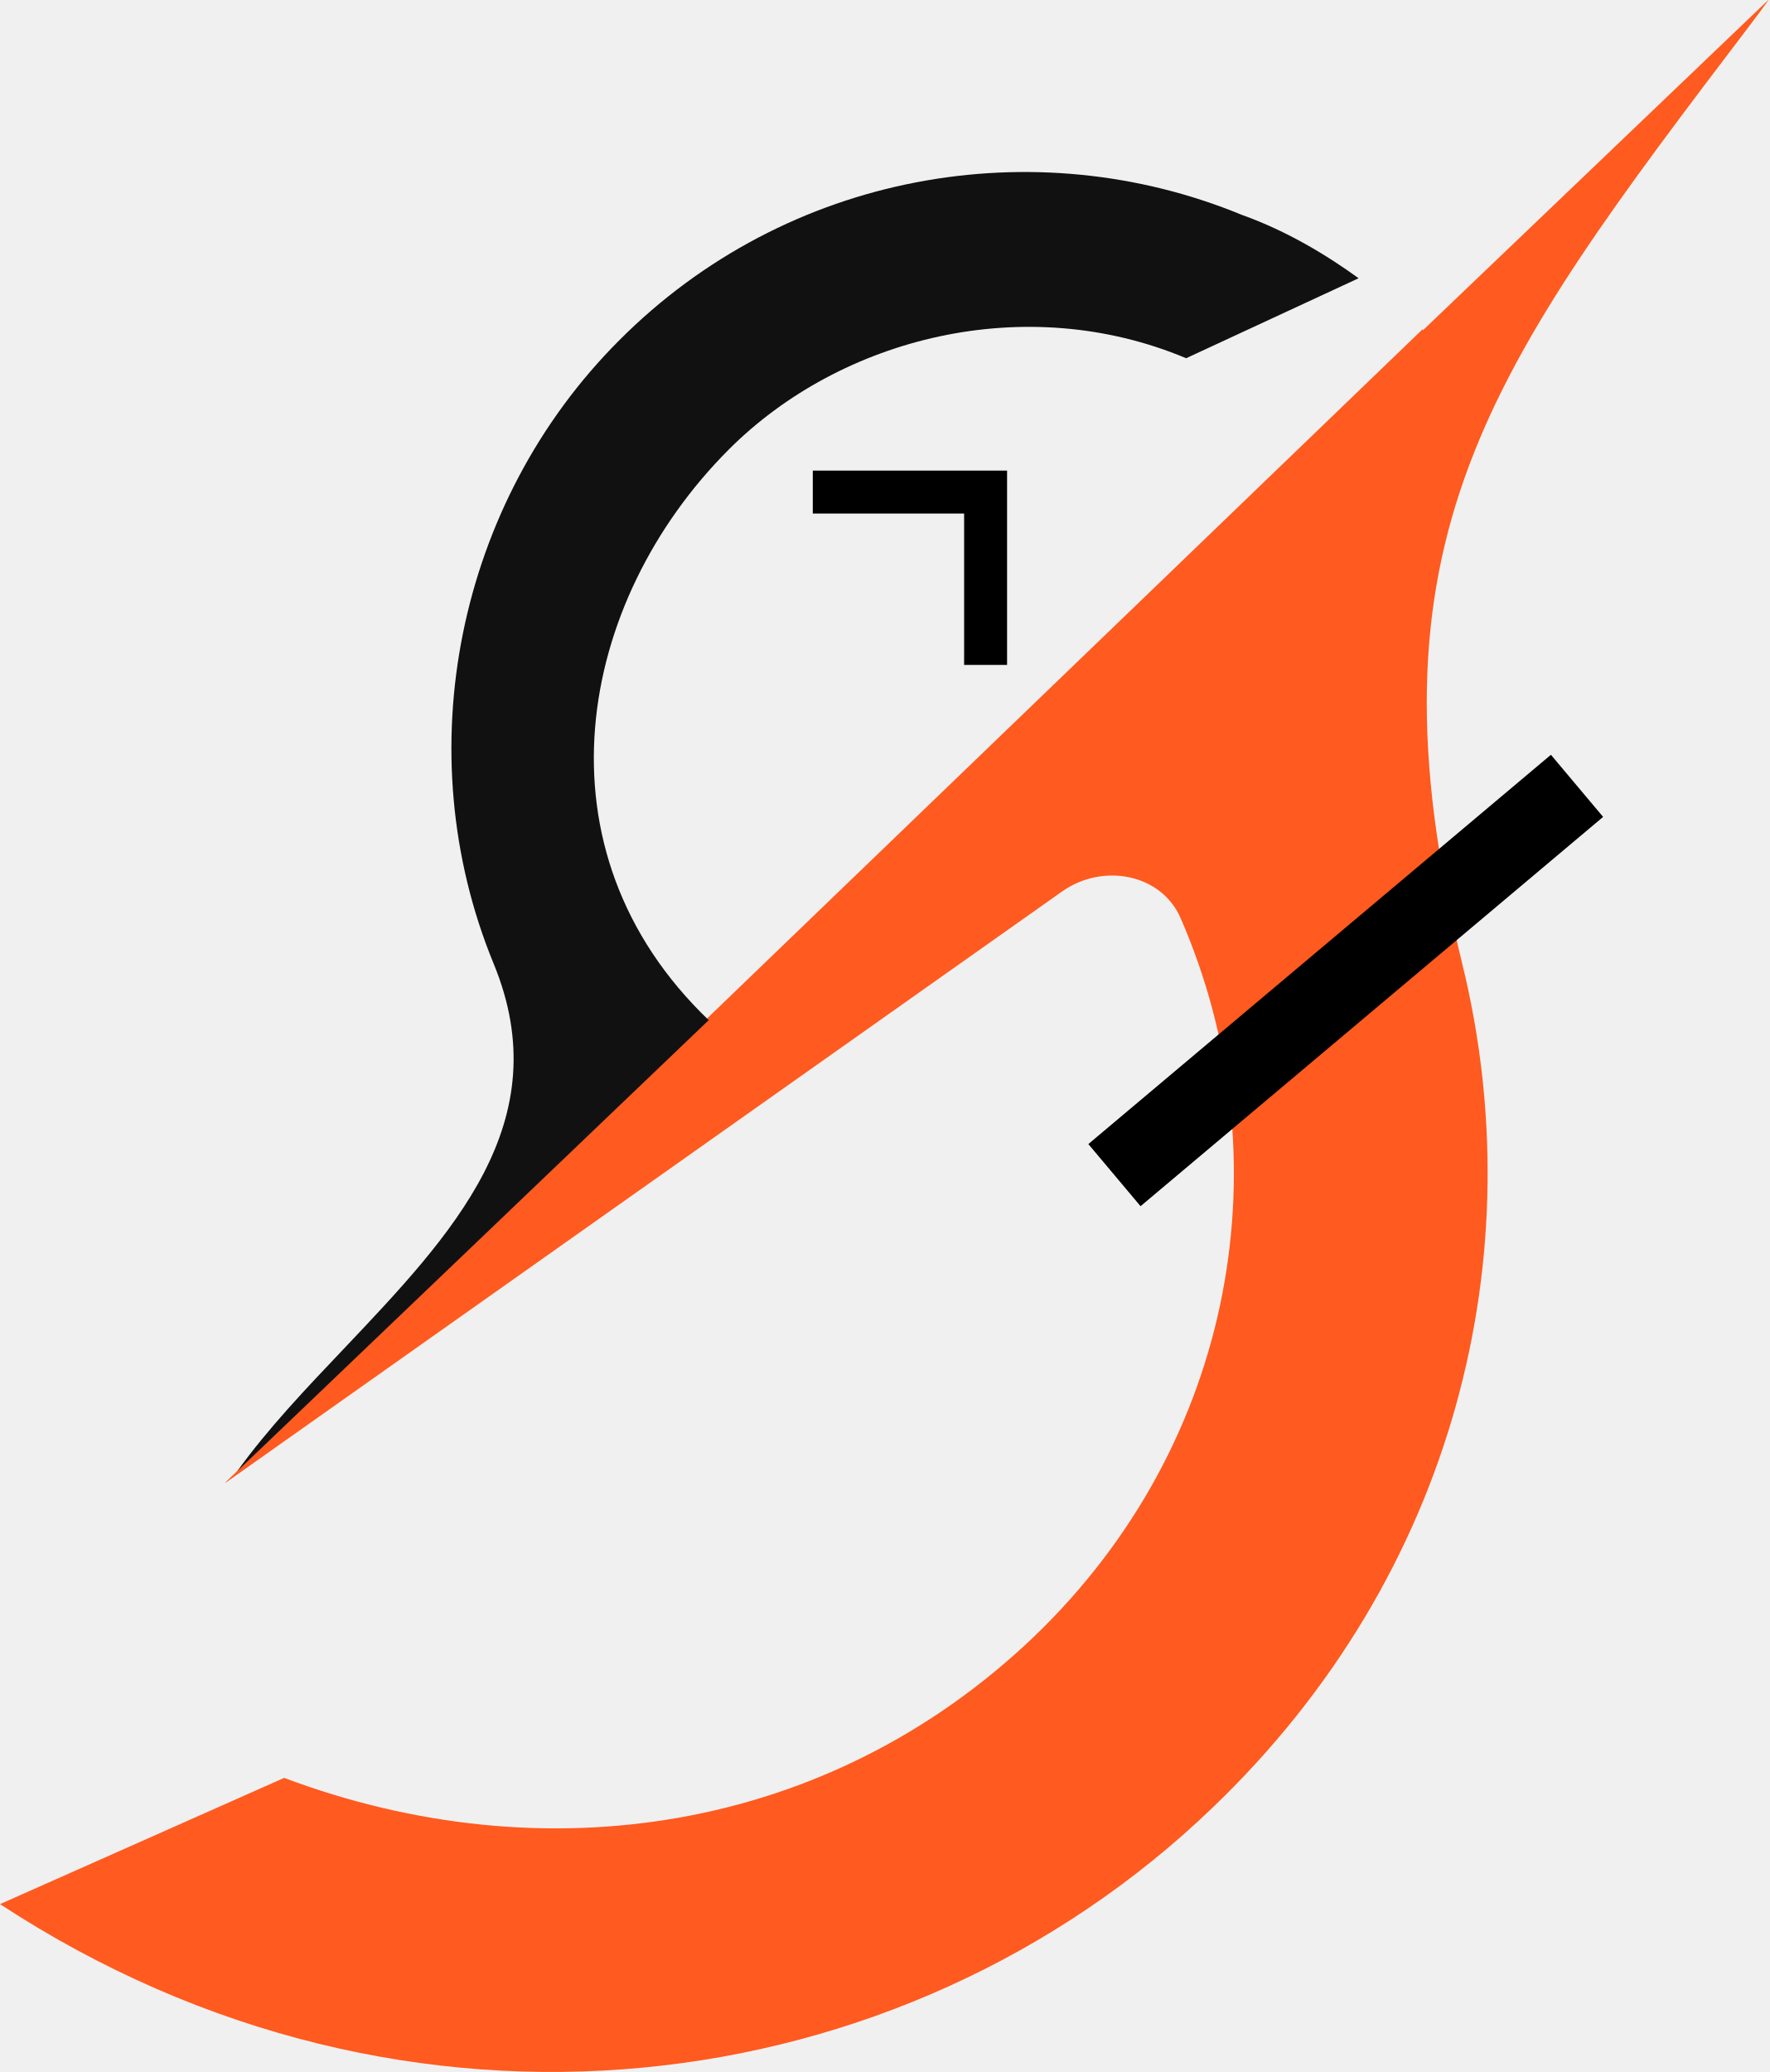
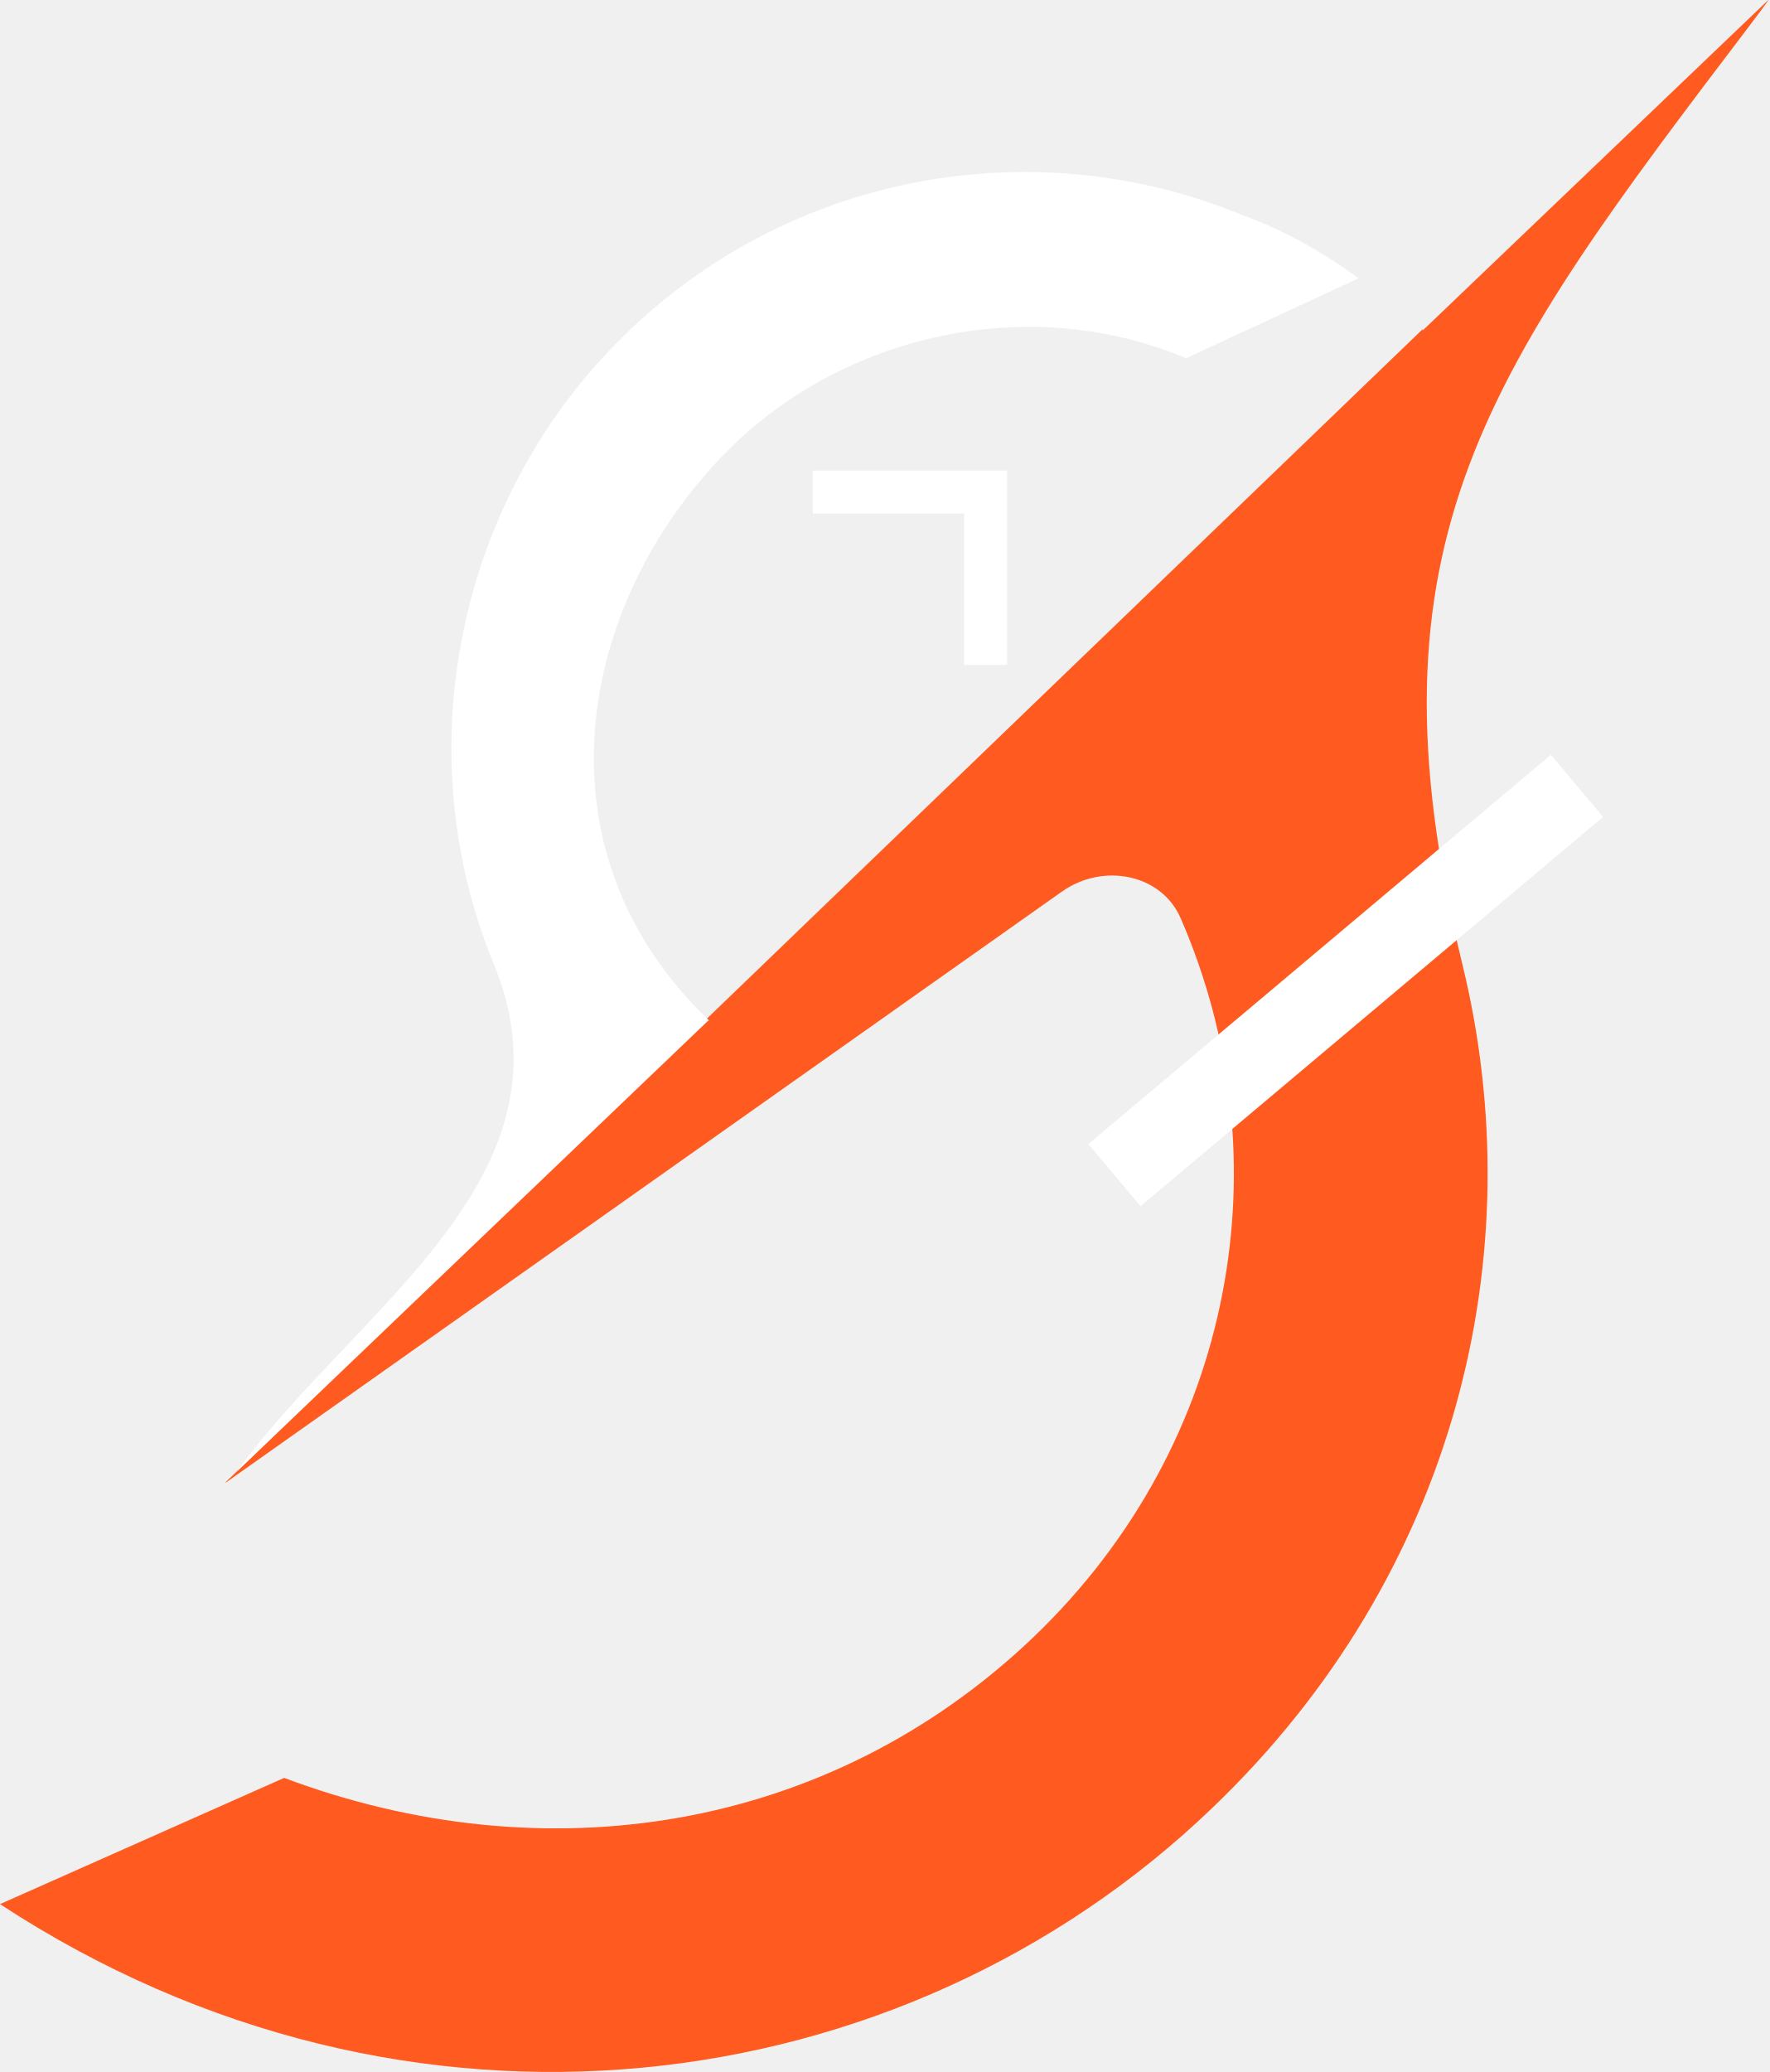
<svg xmlns="http://www.w3.org/2000/svg" id="Layer_1" version="1.1" viewBox="0 0 26.78 31.35">
  <path id="mark" d="M3.42,22.43l12.65-8.94c.62-.44,1.51-.27,1.8.41,1.56,3.59.86,7.91-2.23,10.87-3.1,2.96-7.4,3.61-11.34,2.13l-4.3,1.91c6.17,4.04,13.66,3.04,18.34-1.45,3.71-3.55,4.86-8.4,3.79-12.77h0c-1.56-6.41.38-8.98,4.36-14.22.09-.12.19-.25.28-.38l-5.24,5.01v-.02L3.41,22.43" fill="#ff5a1f" />
-   <path id="mark1" data-name="mark" d="M10.73,15.44c-2.7-2.58-2-6.34.3-8.64,1.7-1.7,4.49-2.4,6.92-1.38l2.61-1.21c-.47-.34-1.07-.71-1.77-.96-3.13-1.29-6.88-.65-9.42,1.9-2.45,2.45-3.22,6.22-1.9,9.43.99,2.4-.63,4.1-2.26,5.82-.58.61-1.16,1.22-1.62,1.86l7.13-6.82" fill="#111" />
-   <path d="M14.59,7.77h-2.29v-.65h2.94s0,2.94,0,2.94h-.65s0-2.29,0-2.29Z" />
-   <path d="M24.26,12.36l-7,5.89-.79-.94,7-5.89.79.94Z" />
+   <path id="mark1" data-name="mark" d="M10.73,15.44c-2.7-2.58-2-6.34.3-8.64,1.7-1.7,4.49-2.4,6.92-1.38l2.61-1.21c-.47-.34-1.07-.71-1.77-.96-3.13-1.29-6.88-.65-9.42,1.9-2.45,2.45-3.22,6.22-1.9,9.43.99,2.4-.63,4.1-2.26,5.82-.58.61-1.16,1.22-1.62,1.86l7.13-6.82" fill="#fff" />
+   <path d="M14.59,7.77h-2.29v-.65h2.94s0,2.94,0,2.94h-.65s0-2.29,0-2.29Z" fill="#fff" />
+   <path d="M24.26,12.36l-7,5.89-.79-.94,7-5.89.79.94Z" fill="#fff" />
</svg>
